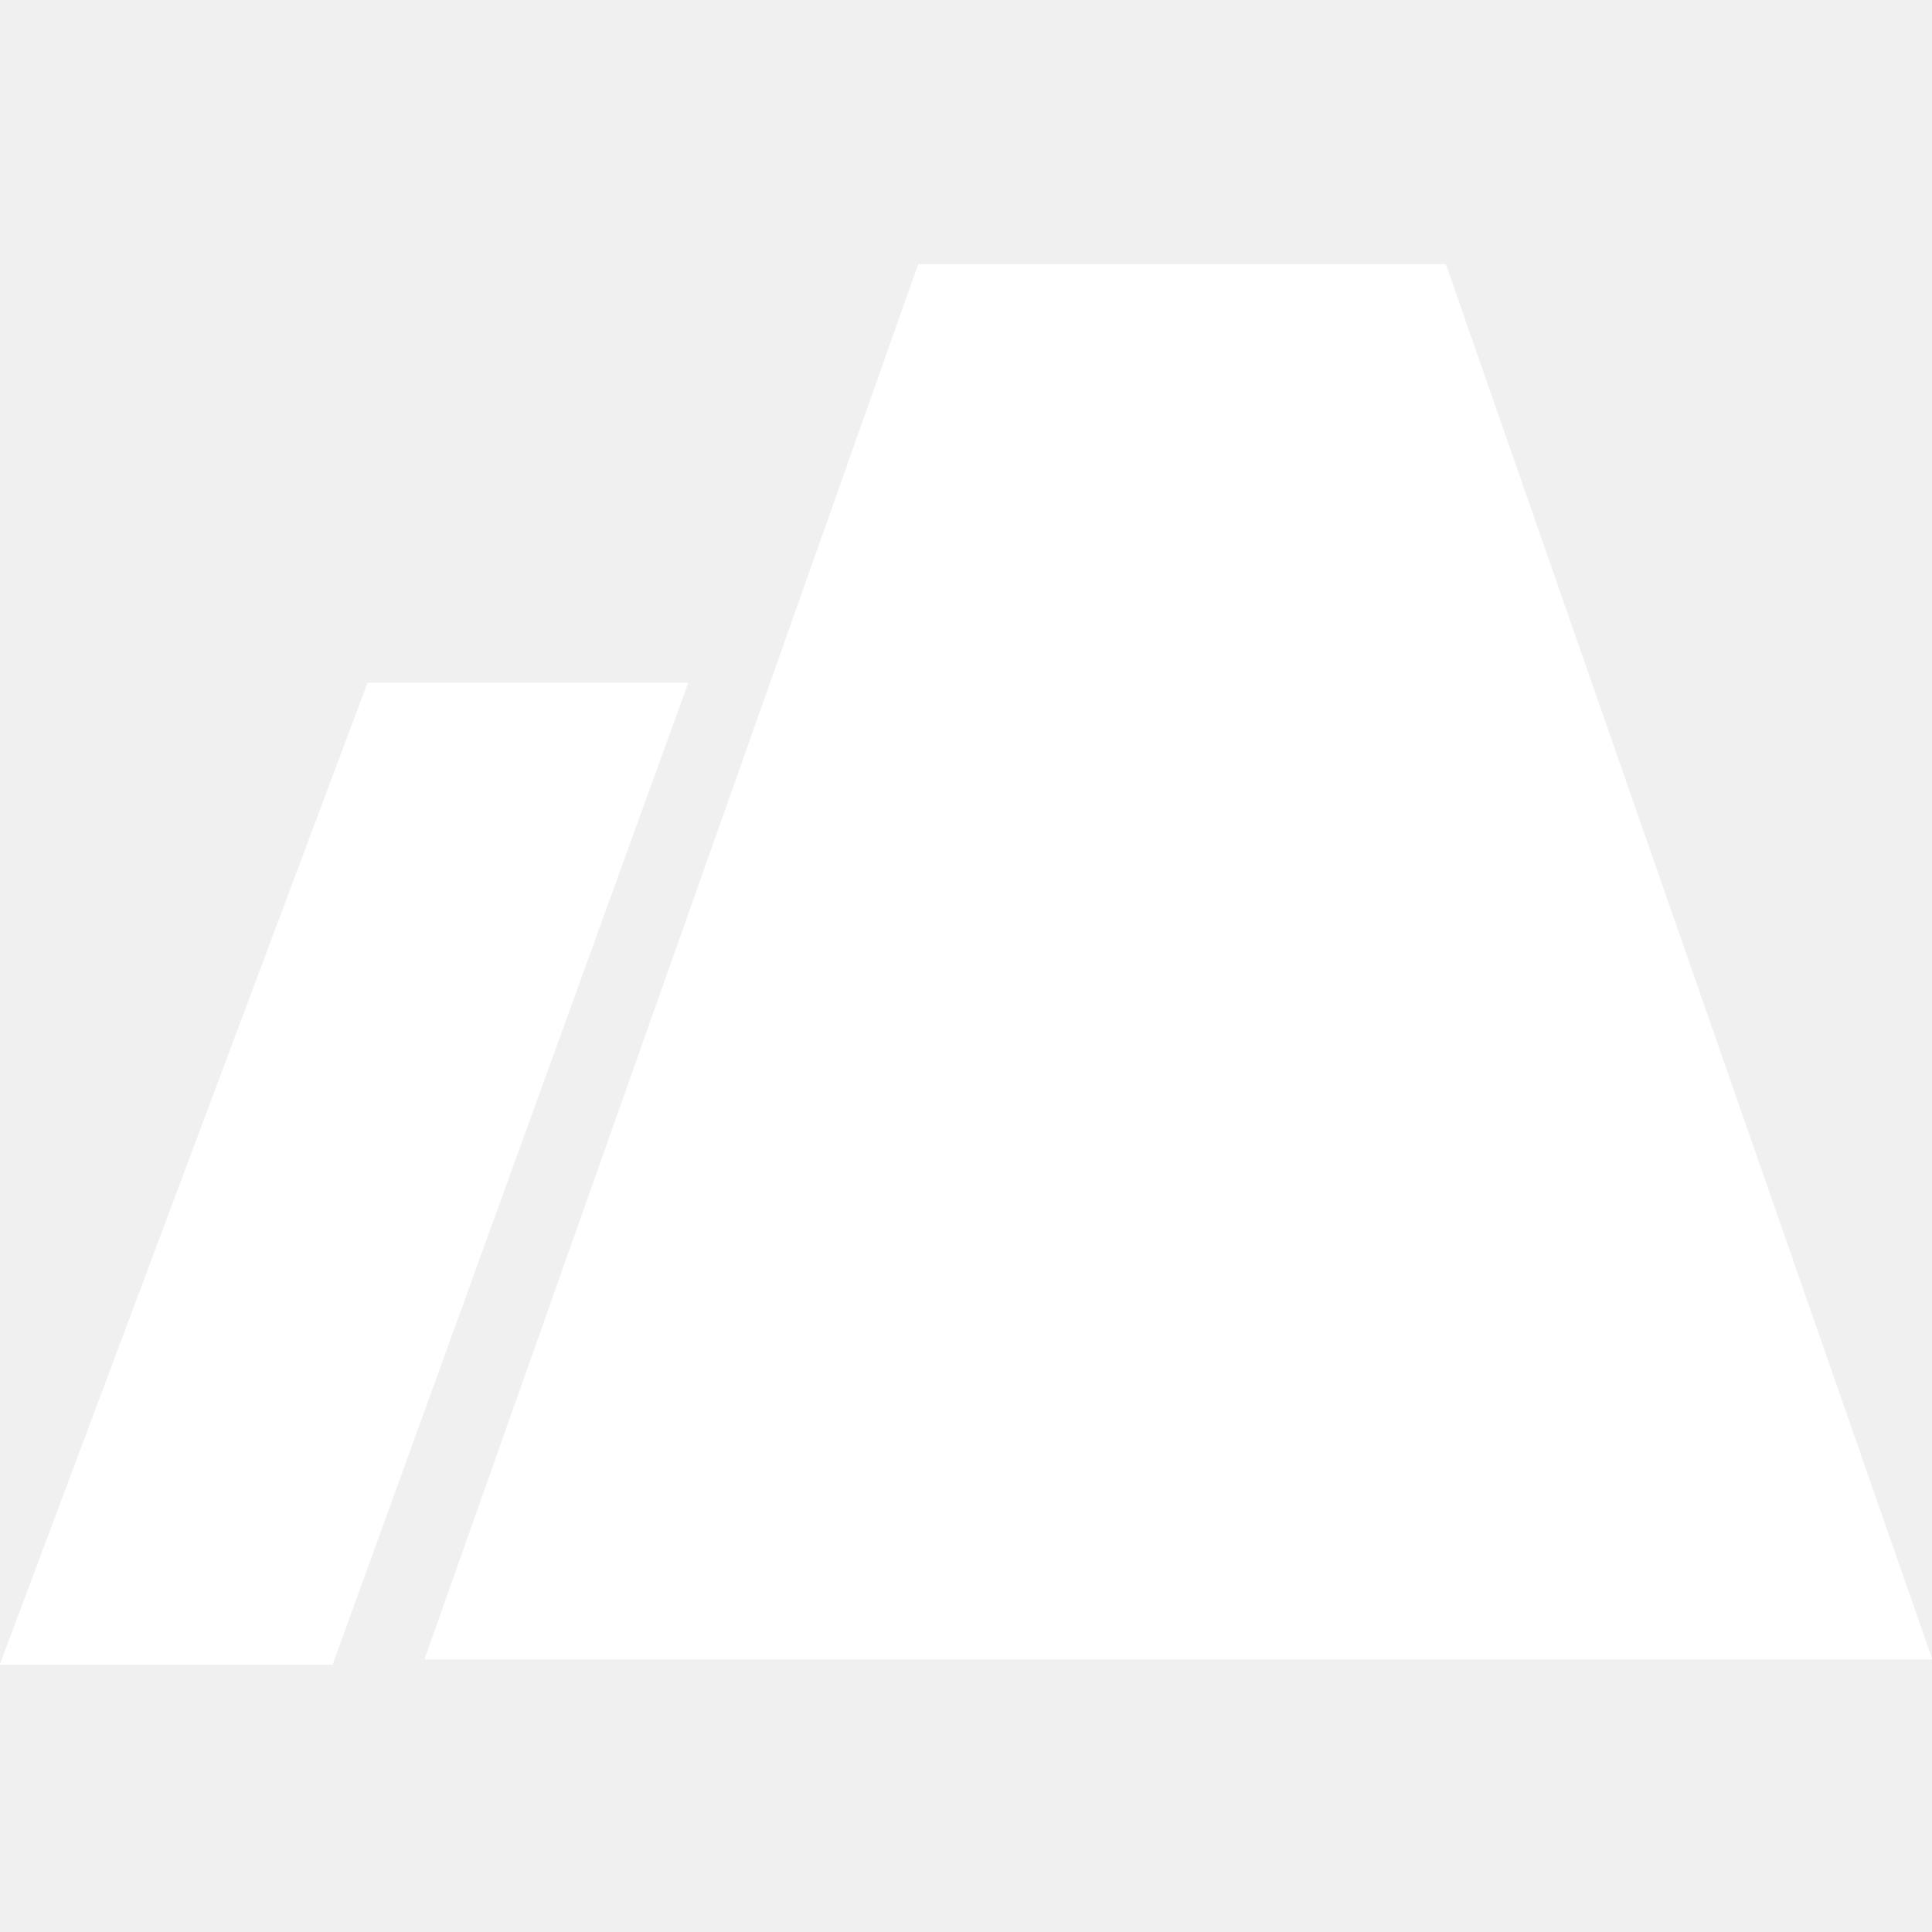
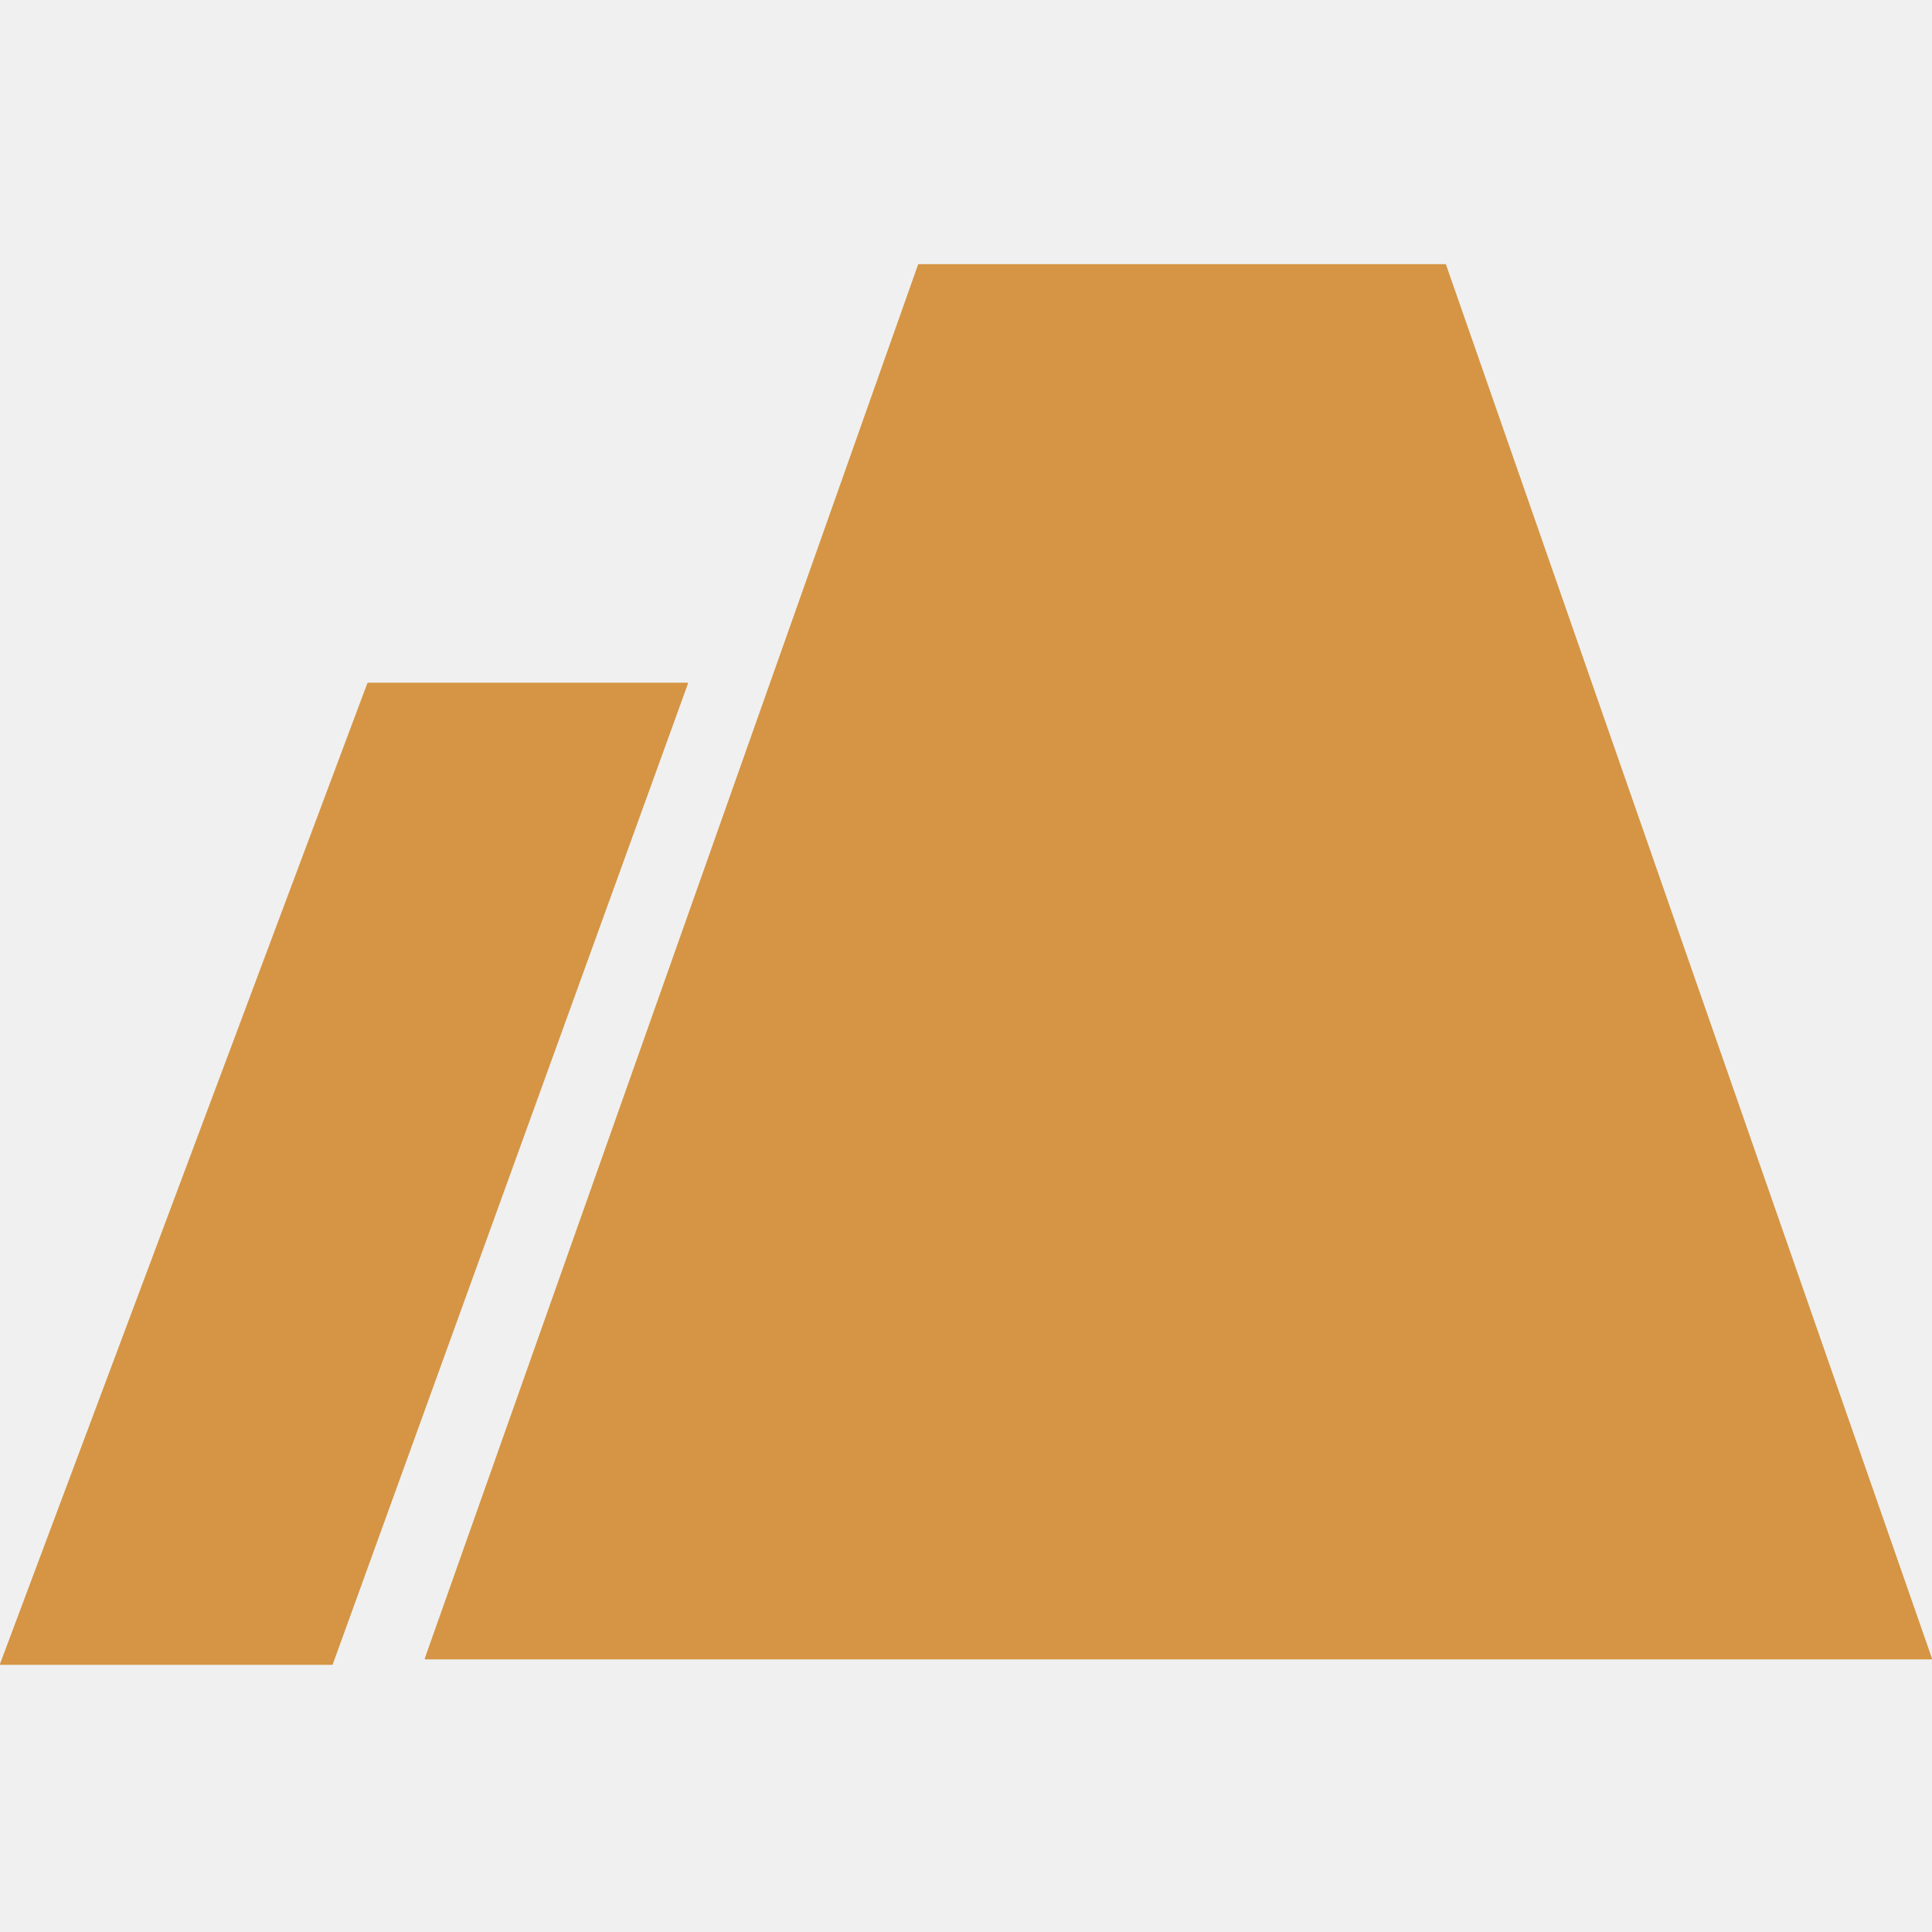
<svg xmlns="http://www.w3.org/2000/svg" width="512" height="512" viewBox="0 0 512 512" fill="none">
-   <path fill-rule="evenodd" clip-rule="evenodd" d="M112.764 439.754C112.625 439.754 112.528 439.617 112.574 439.486L243.289 70.134C243.318 70.054 243.394 70 243.479 70H383.021C383.106 70 383.183 70.054 383.211 70.135L511.987 439.487C512.032 439.618 511.935 439.754 511.797 439.754H116.692H112.764ZM0.201 441.199C0.061 441.199 -0.036 441.059 0.013 440.928L97.353 181.056C97.382 180.977 97.457 180.925 97.541 180.925H182.118C182.258 180.925 182.355 181.064 182.307 181.195L88.182 441.067C88.153 441.146 88.078 441.199 87.993 441.199H0.201Z" fill="white" />
+   <path fill-rule="evenodd" clip-rule="evenodd" d="M112.764 439.754C112.625 439.754 112.528 439.617 112.574 439.486L243.289 70.134C243.318 70.054 243.394 70 243.479 70H383.021C383.106 70 383.183 70.054 383.211 70.135L511.987 439.487C512.032 439.618 511.935 439.754 511.797 439.754H116.692H112.764ZM0.201 441.199C0.061 441.199 -0.036 441.059 0.013 440.928L97.353 181.056C97.382 180.977 97.457 180.925 97.541 180.925H182.118C182.258 180.925 182.355 181.064 182.307 181.195L88.182 441.067C88.153 441.146 88.078 441.199 87.993 441.199H0.201Z" fill="#d59544" />
</svg>
